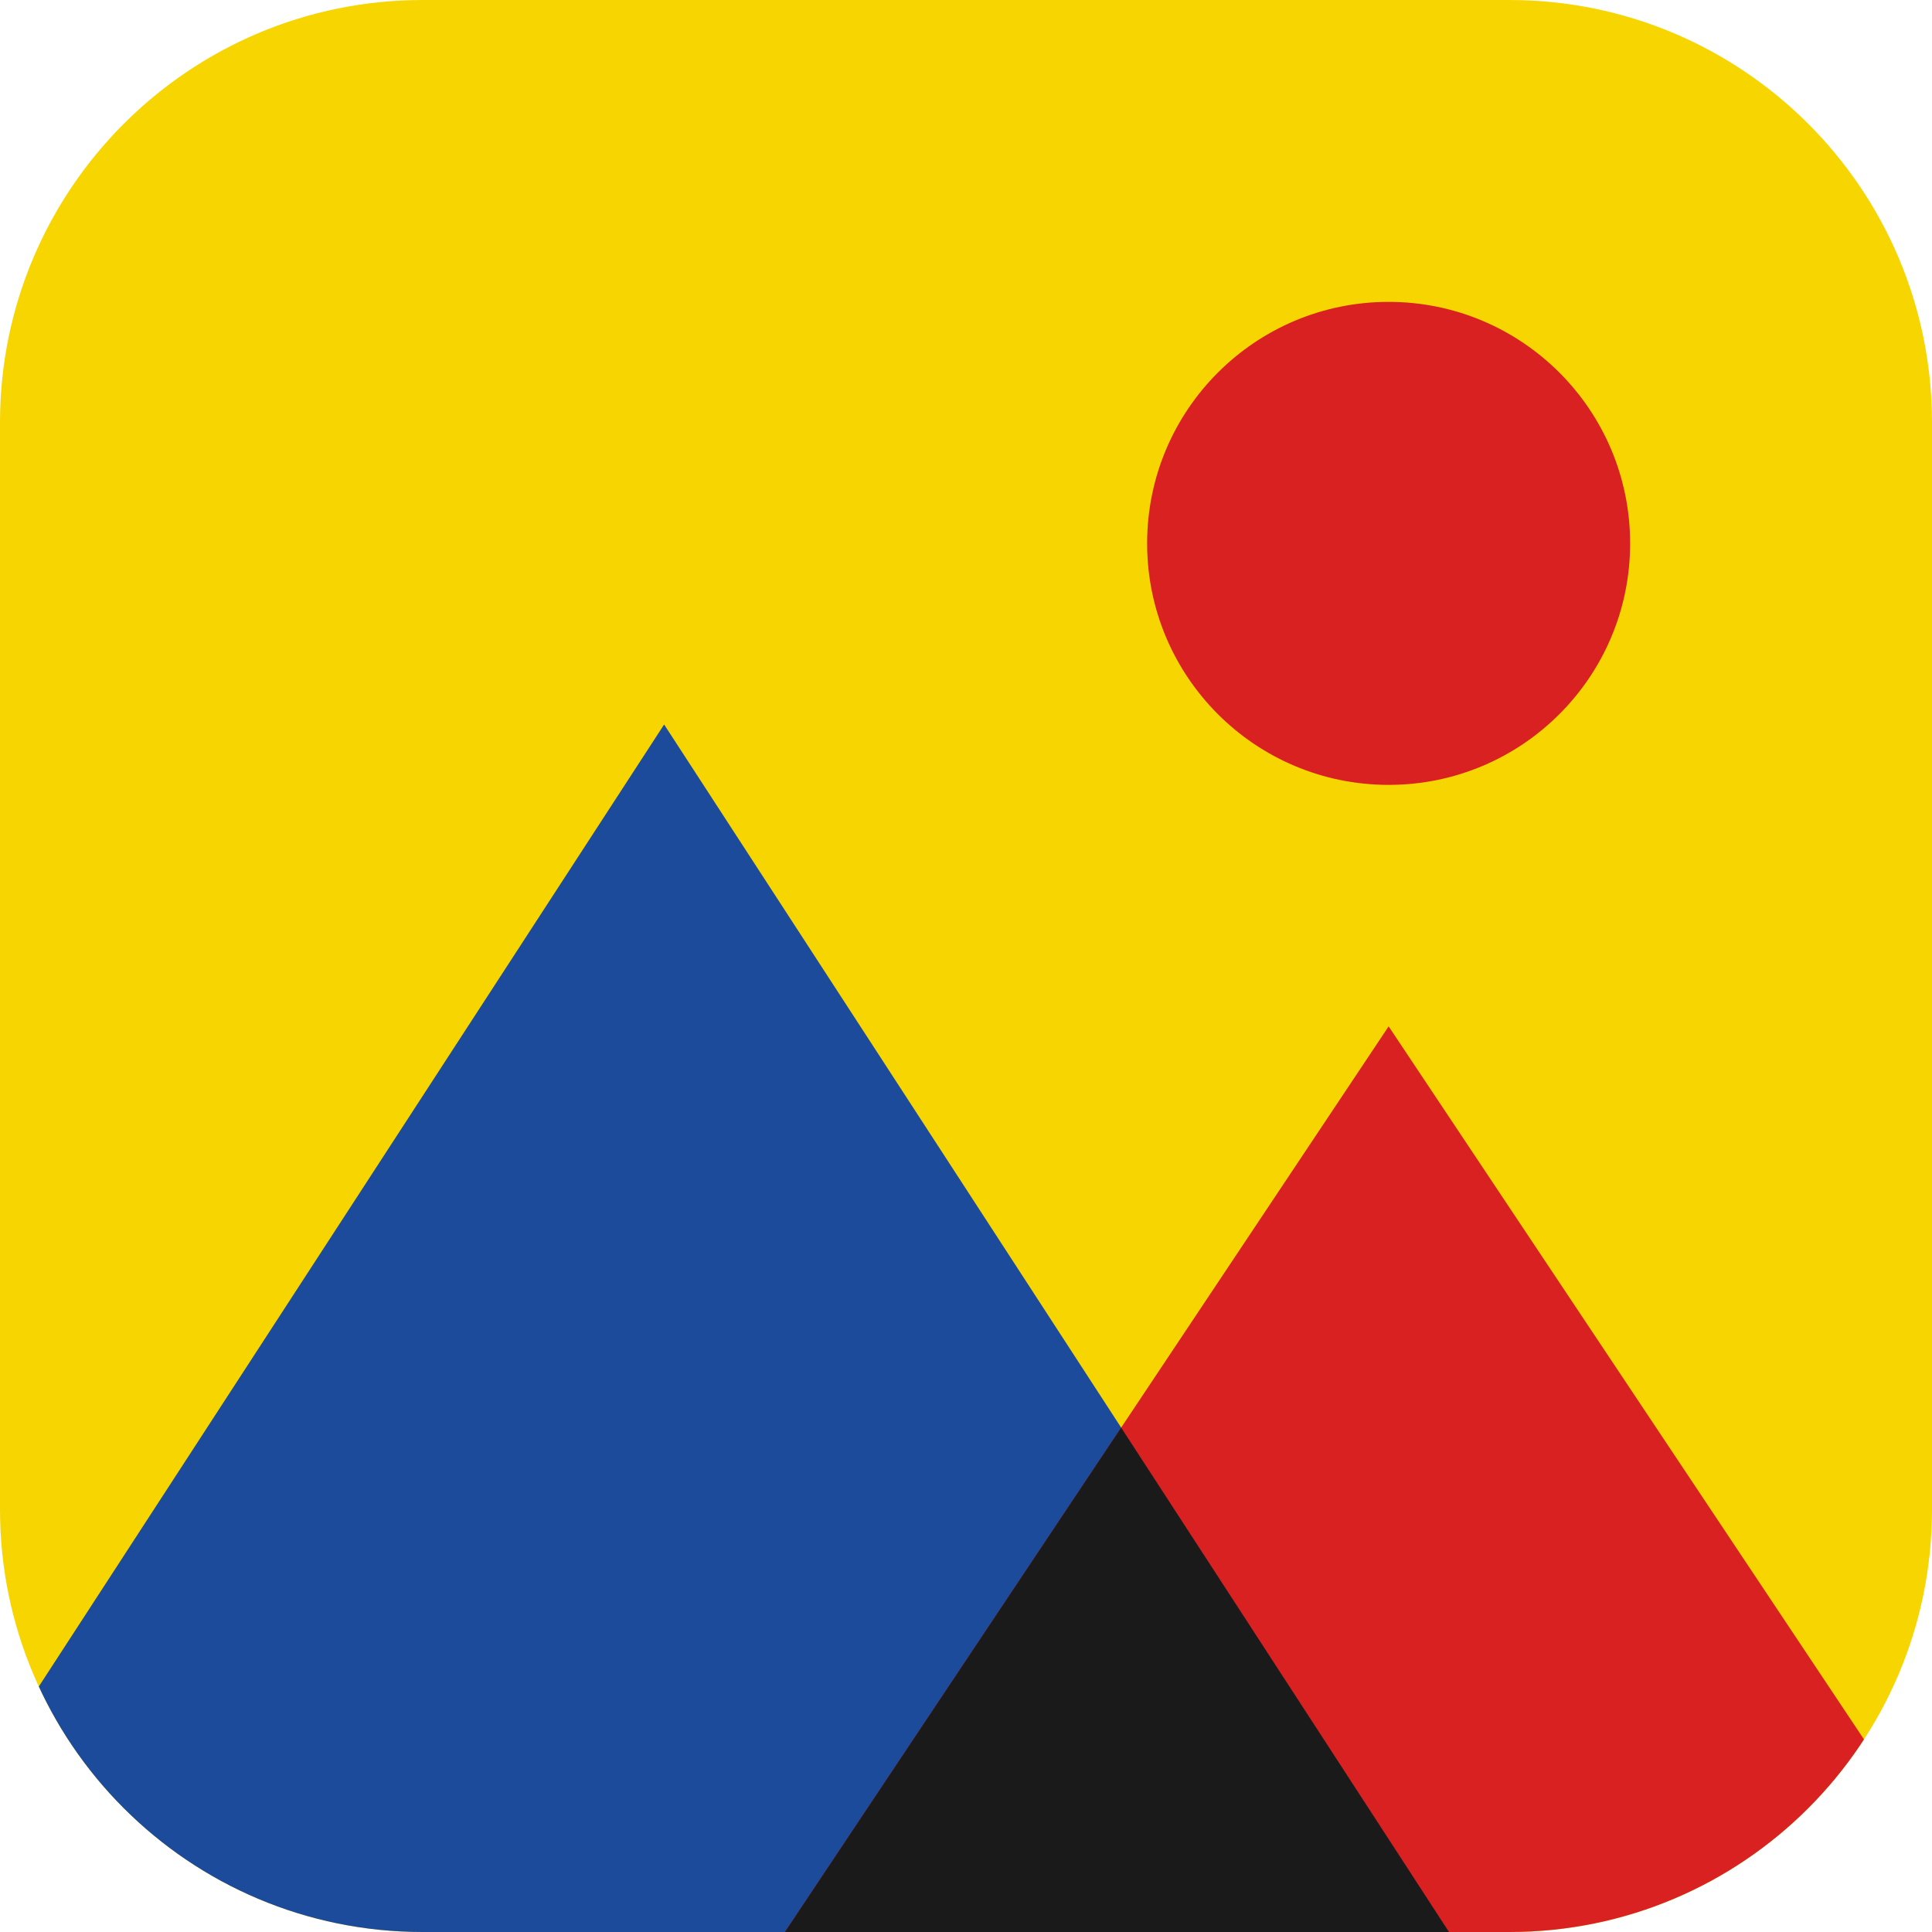
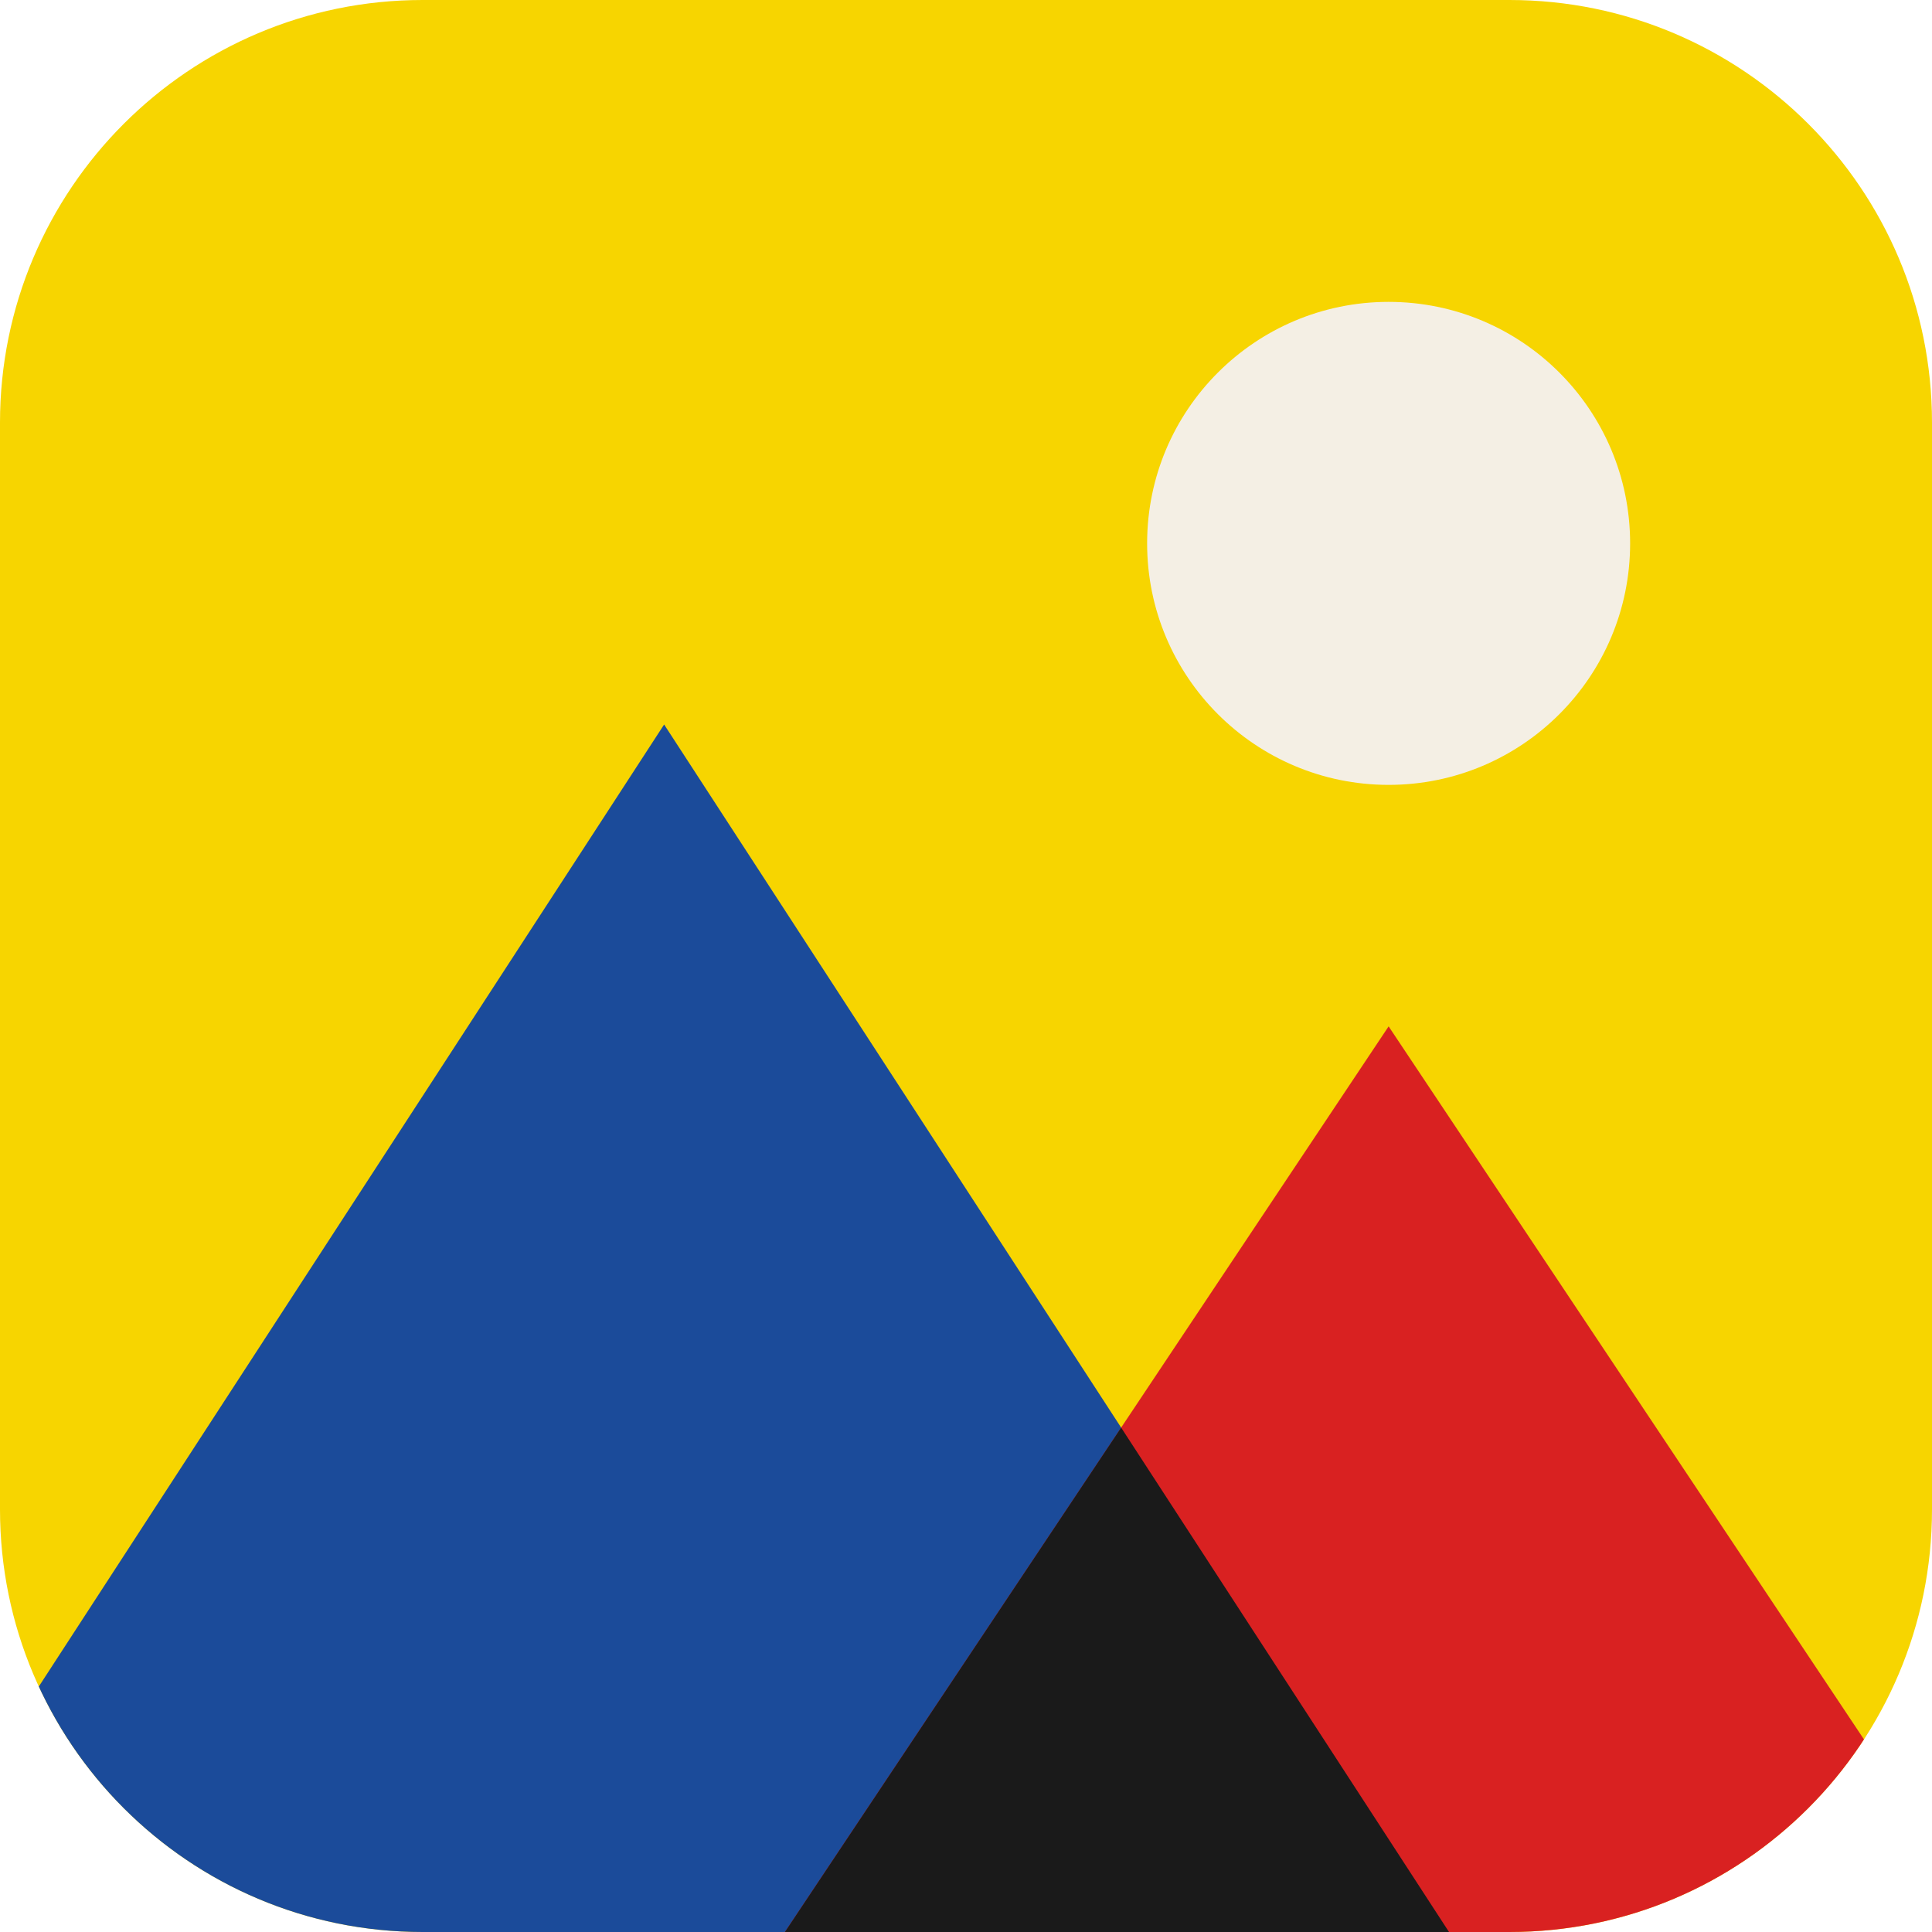
<svg xmlns="http://www.w3.org/2000/svg" viewBox="0 0 64 64">
  <clipPath id="tile">
    <rect width="64" height="64" rx="14" />
  </clipPath>
  <clipPath id="left-peak">
    <polygon points="-4,64 22,24 48,64" />
  </clipPath>
  <g clip-path="url(#tile)">
    <rect width="64" height="64" fill="#F7D500" />
-     <circle cx="46" cy="18" r="8" fill="#D92121" />
+     <circle cx="46" cy="18" r="8" fill="#F4EFE4" />
    <polygon points="-4,64 22,24 48,64" fill="#1B4B9A" />
    <polygon points="26,64 46,34 66,64" fill="#D92121" />
    <polygon points="26,64 46,34 66,64" fill="#1A1A1A" clip-path="url(#left-peak)" />
  </g>
</svg>
